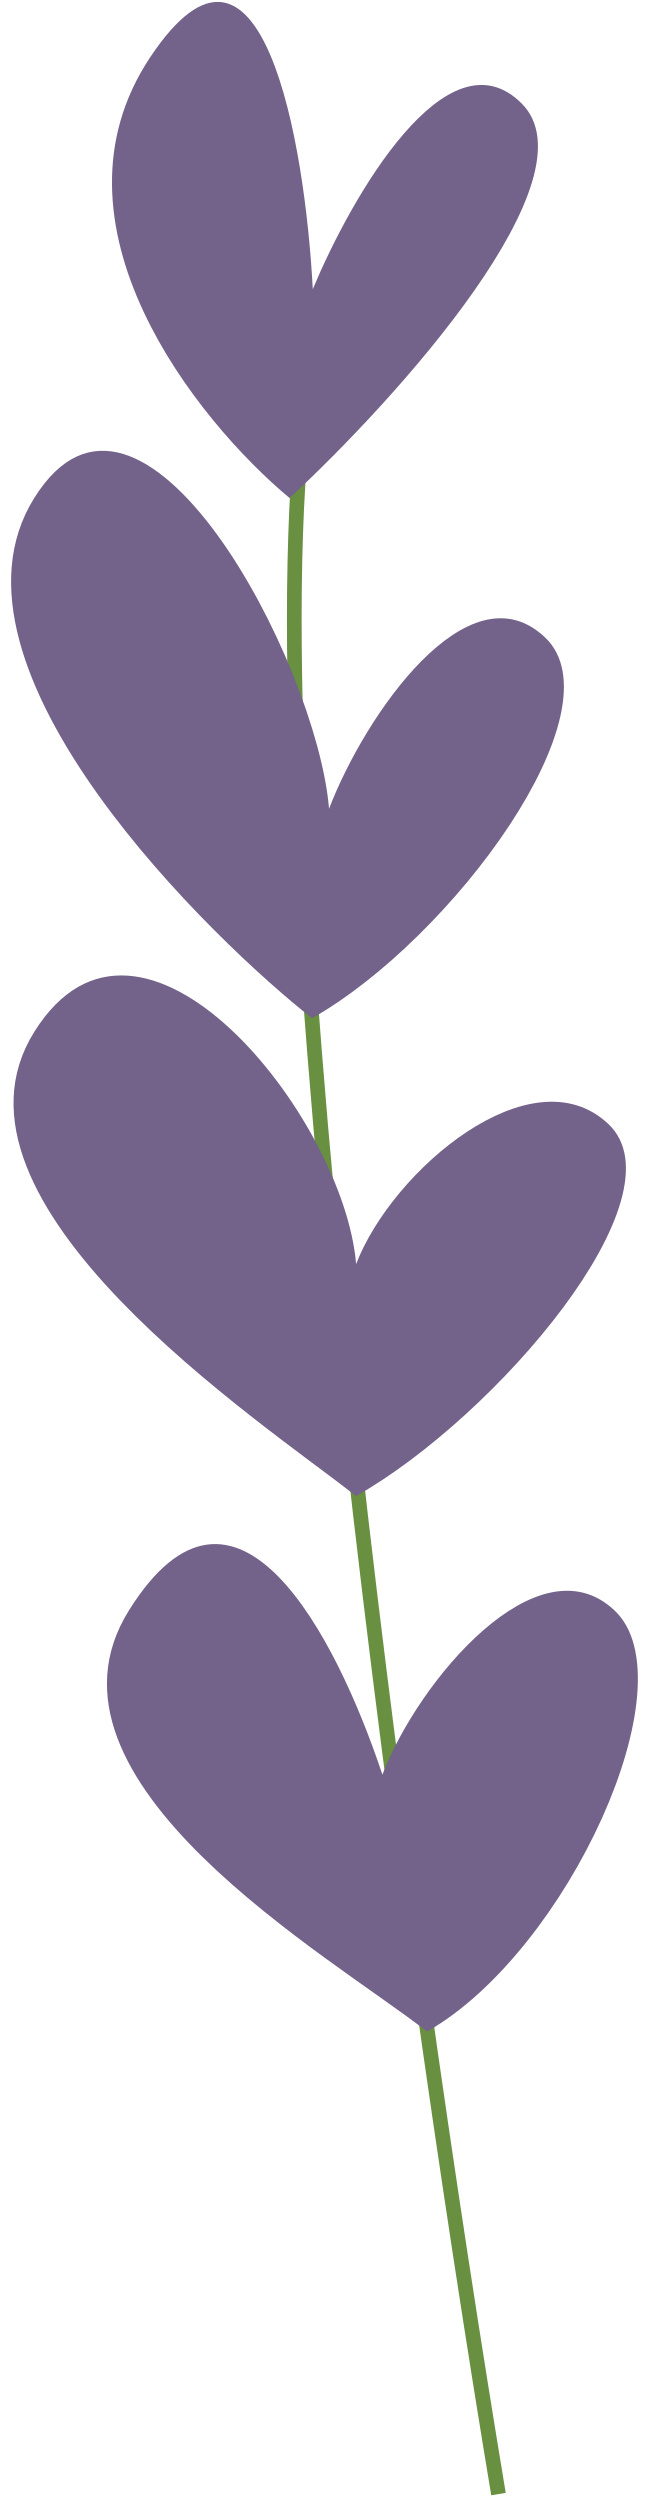
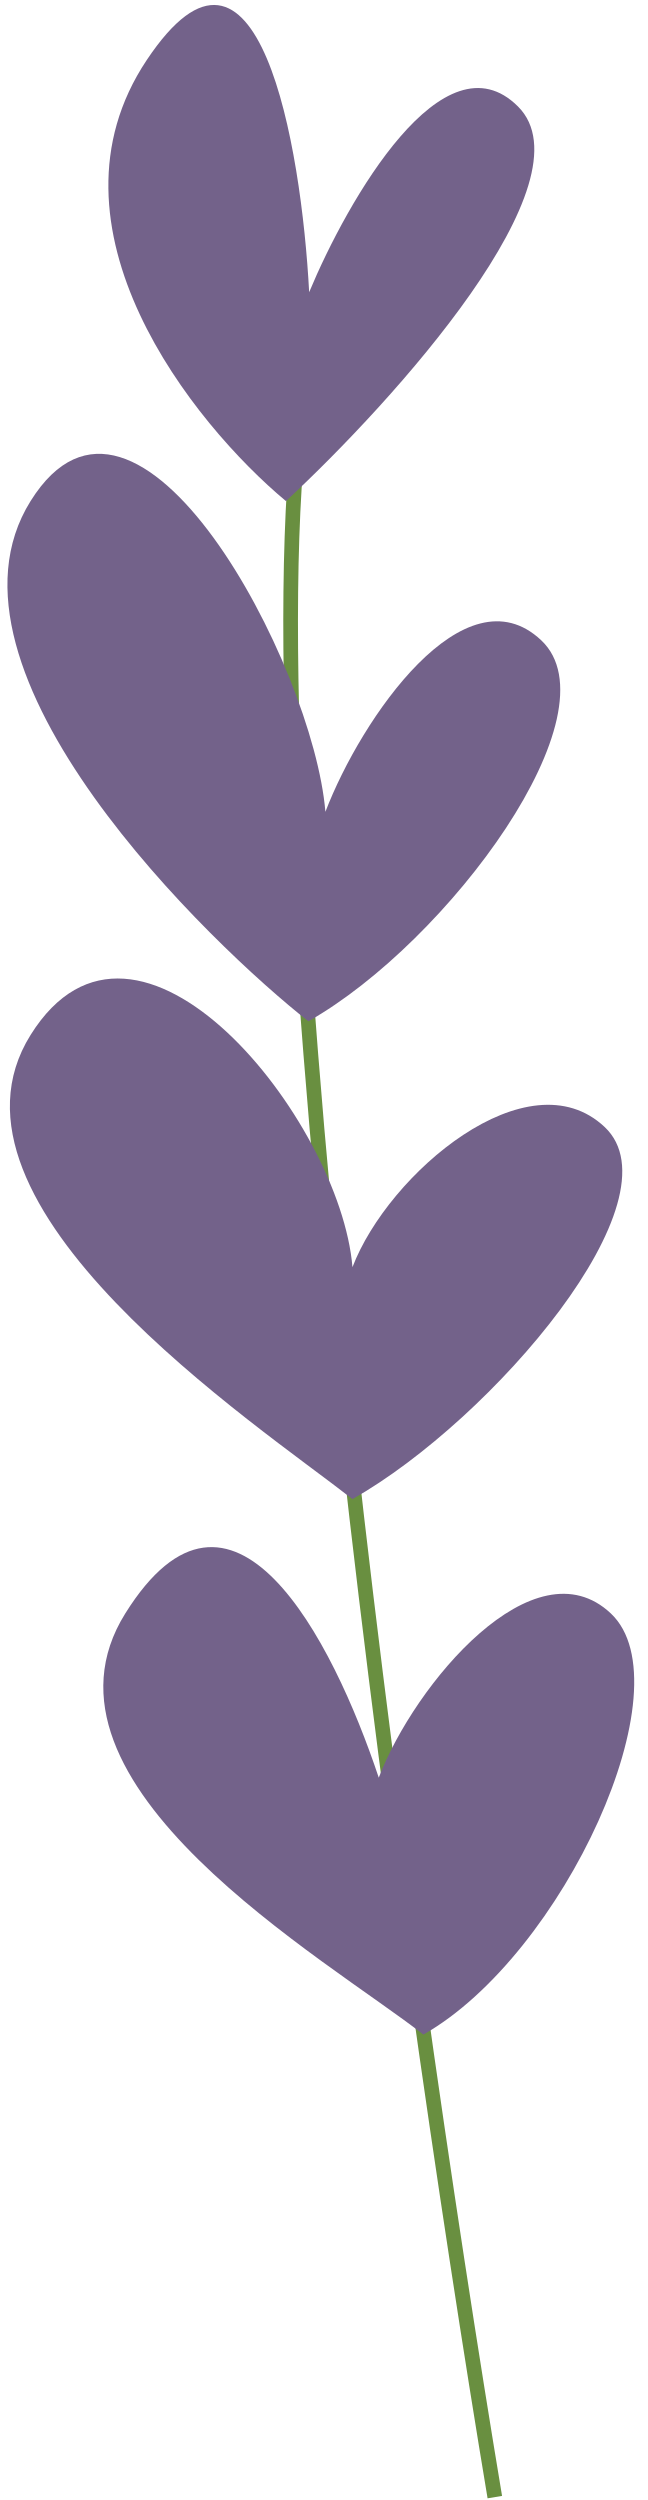
- <svg xmlns="http://www.w3.org/2000/svg" width="67" height="255" viewBox="0 0 67 255" fill="none">
-   <path d="M50.845 254.394C41.375 197.576 24.33 74.472 31.905 36.594" stroke="#698F40" stroke-width="1.498" />
-   <path d="M15.332 5.821C3.969 22.866 20.067 42.91 29.537 50.801C40.584 40.542 60.786 18.131 53.21 10.555C45.635 2.979 35.849 20.025 31.904 29.495C31.115 14.501 26.696 -11.225 15.332 5.821Z" fill="#73628A" />
-   <path d="M3.494 50.794C-7.359 68.169 22.129 96.255 31.828 103.862C46.107 95.775 63.374 72.347 55.577 64.999C47.78 57.651 37.226 72.912 33.563 82.495C32.33 67.531 14.348 33.42 3.494 50.794Z" fill="#73628A" />
-   <path d="M3.495 105.25C-7.359 122.625 26.625 144.99 36.324 152.597C50.603 144.511 69.844 121.991 62.047 114.643C54.25 107.295 39.987 119.357 36.324 128.939C35.091 113.976 14.348 87.876 3.495 105.25Z" fill="#73628A" />
-   <path d="M13.151 164.263C2.298 181.638 33.857 199.611 43.556 207.218C57.835 199.132 70.477 171.611 62.681 164.263C54.884 156.915 42.67 171.431 39.006 181.014C34.272 166.808 24.004 146.889 13.151 164.263Z" fill="#73628A" />
+ <svg xmlns="http://www.w3.org/2000/svg" width="88" height="340" viewBox="0 0 88 340" fill="none">
+   <path d="M67.295 339.607C54.669 263.85 31.942 99.711 42.042 49.207" stroke="#698F40" stroke-width="1.997" />
+   <path d="M19.95 8.176C4.798 30.903 26.262 57.629 38.889 68.15C53.619 54.472 80.555 24.59 70.454 14.489C60.353 4.388 47.306 27.115 42.045 39.742C40.993 19.75 35.101 -14.551 19.95 8.176Z" fill="#73628A" />
+   <path d="M4.162 68.14C-10.309 91.306 29.009 128.754 41.941 138.897C60.98 128.114 84.001 96.876 73.606 87.079C63.21 77.282 49.138 97.63 44.254 110.407C42.61 90.456 18.634 44.974 4.162 68.14Z" fill="#73628A" />
+   <path d="M4.163 140.749C-10.308 163.915 35.003 193.736 47.935 203.879C66.974 193.096 92.629 163.07 82.233 153.273C71.837 143.476 52.819 159.558 47.935 172.334C46.291 152.383 18.634 117.583 4.163 140.749Z" fill="#73628A" />
+   <path d="M17.038 219.43C2.567 242.596 44.646 266.561 57.578 276.704C76.617 265.922 93.473 229.227 83.077 219.43C72.681 209.633 56.396 228.987 51.512 241.764C45.199 222.823 31.509 196.265 17.038 219.43Z" fill="#73628A" />
</svg>
